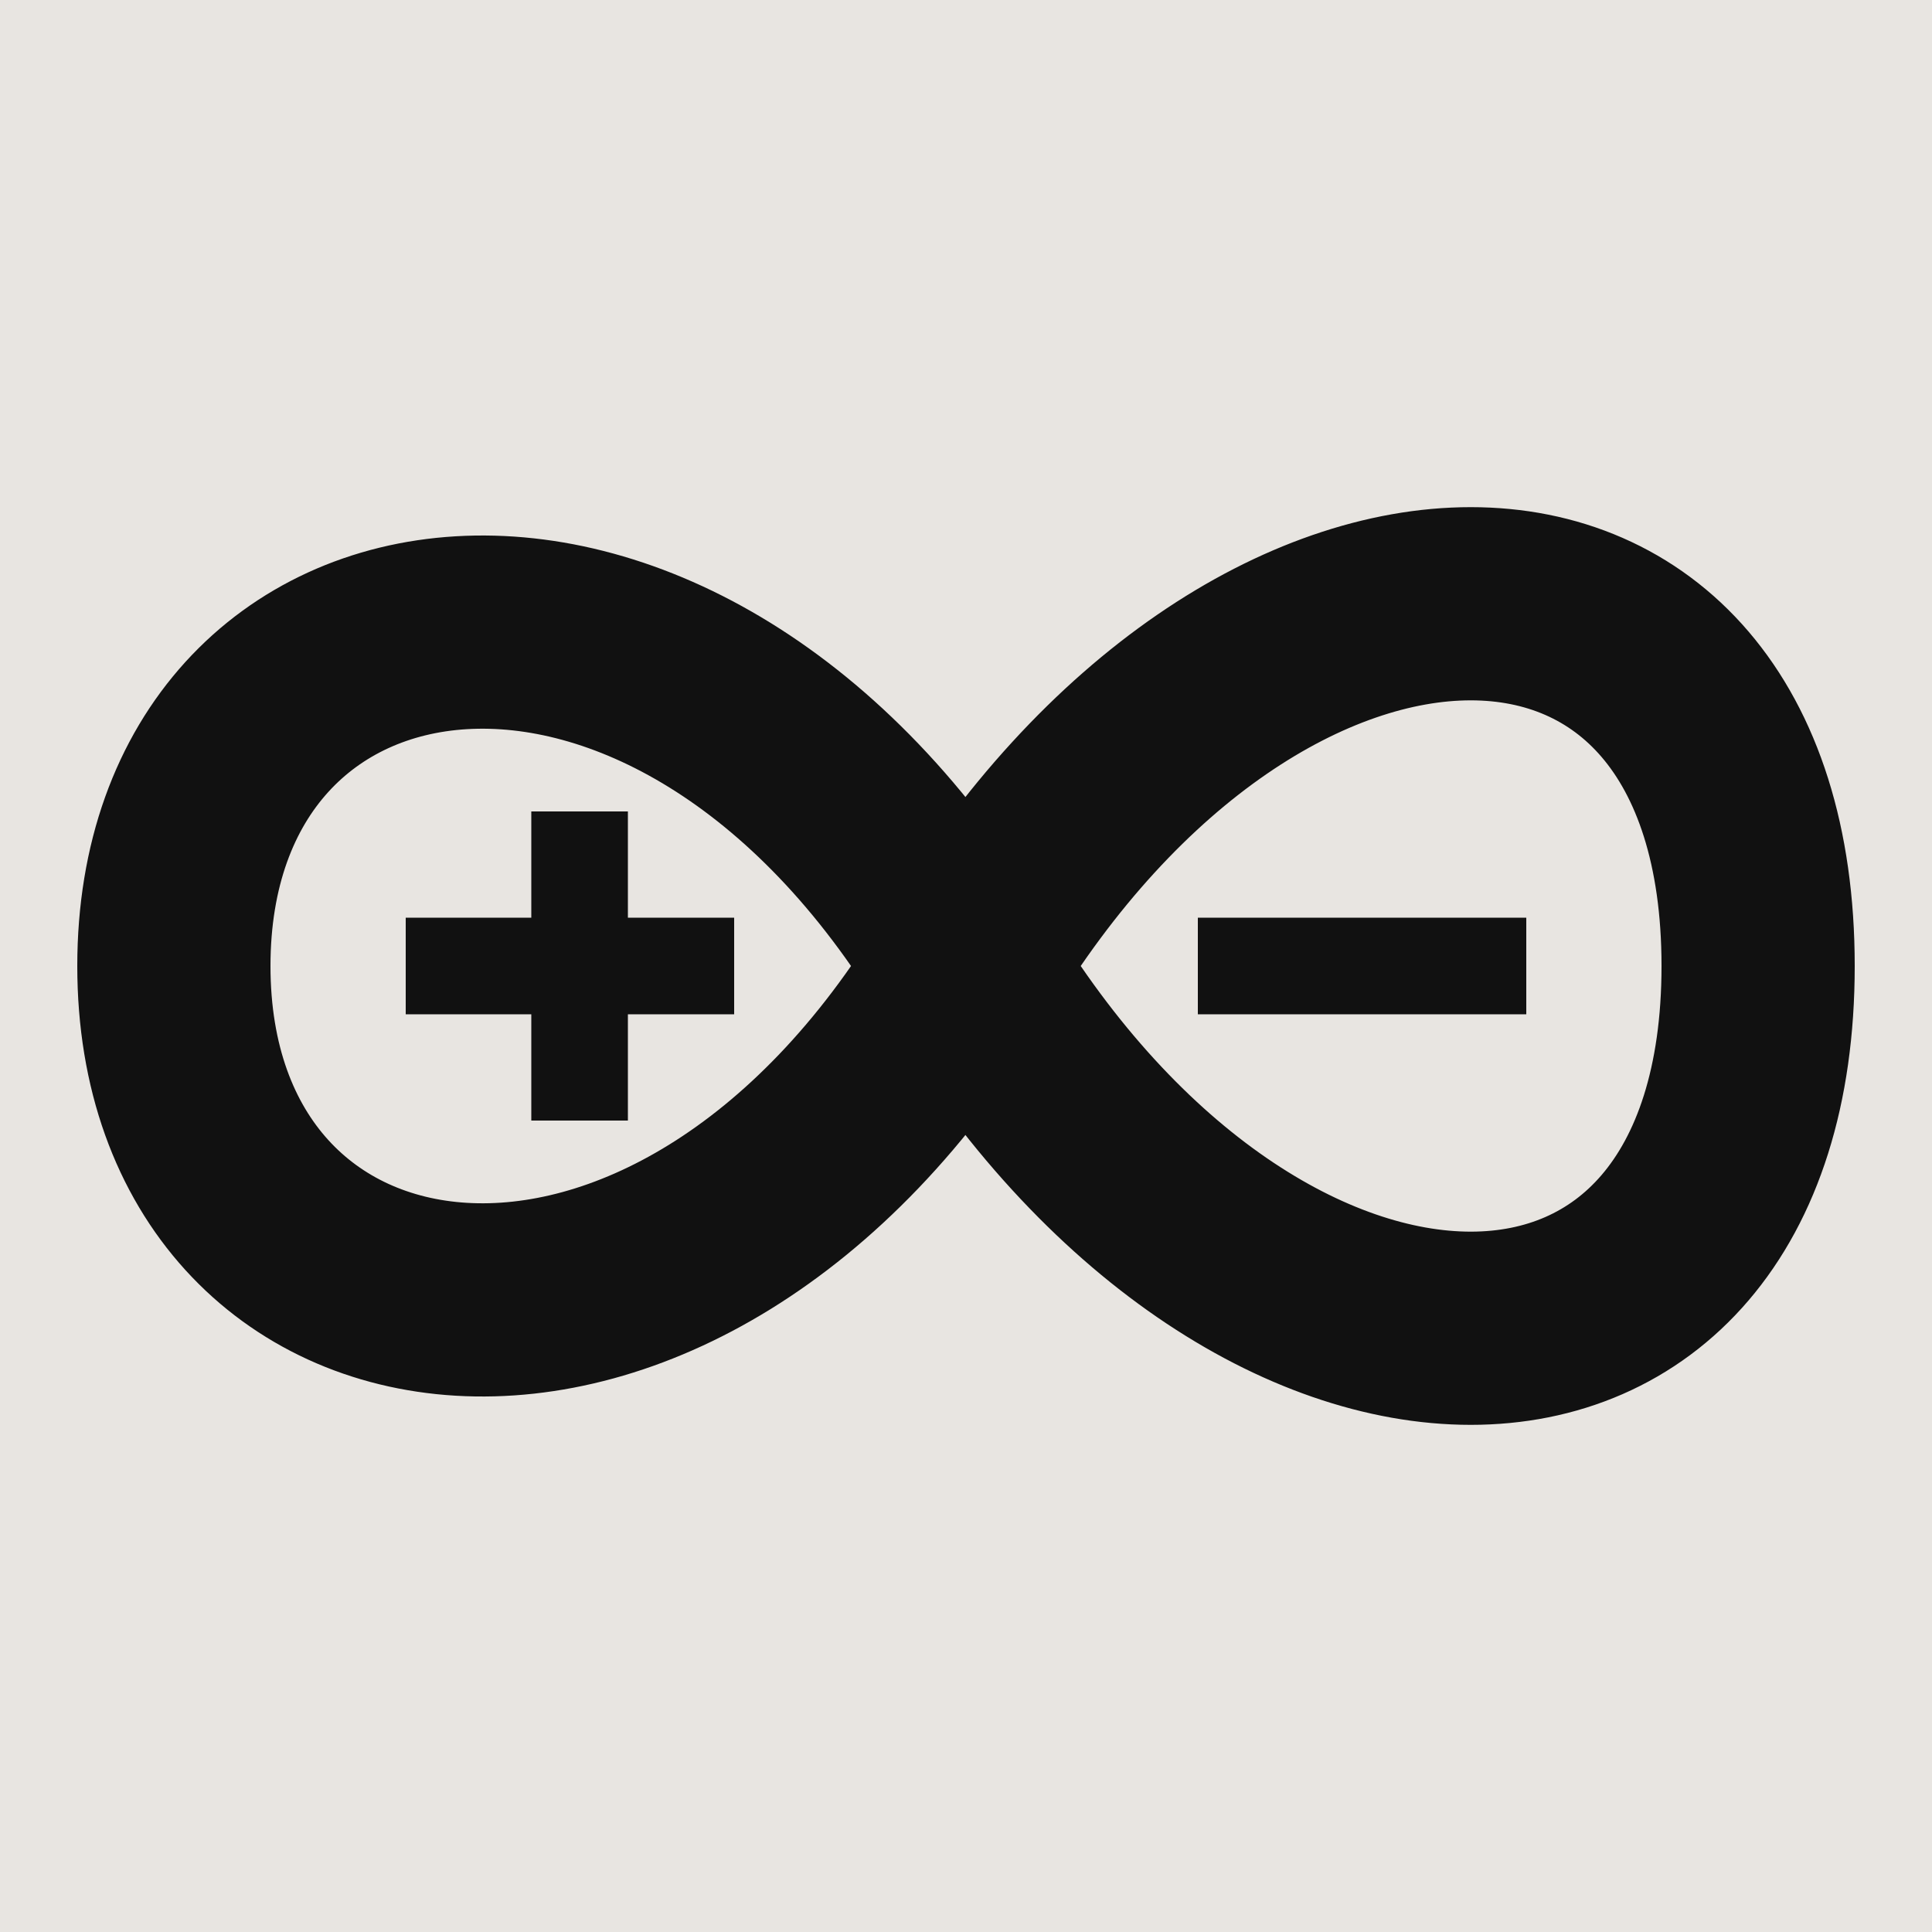
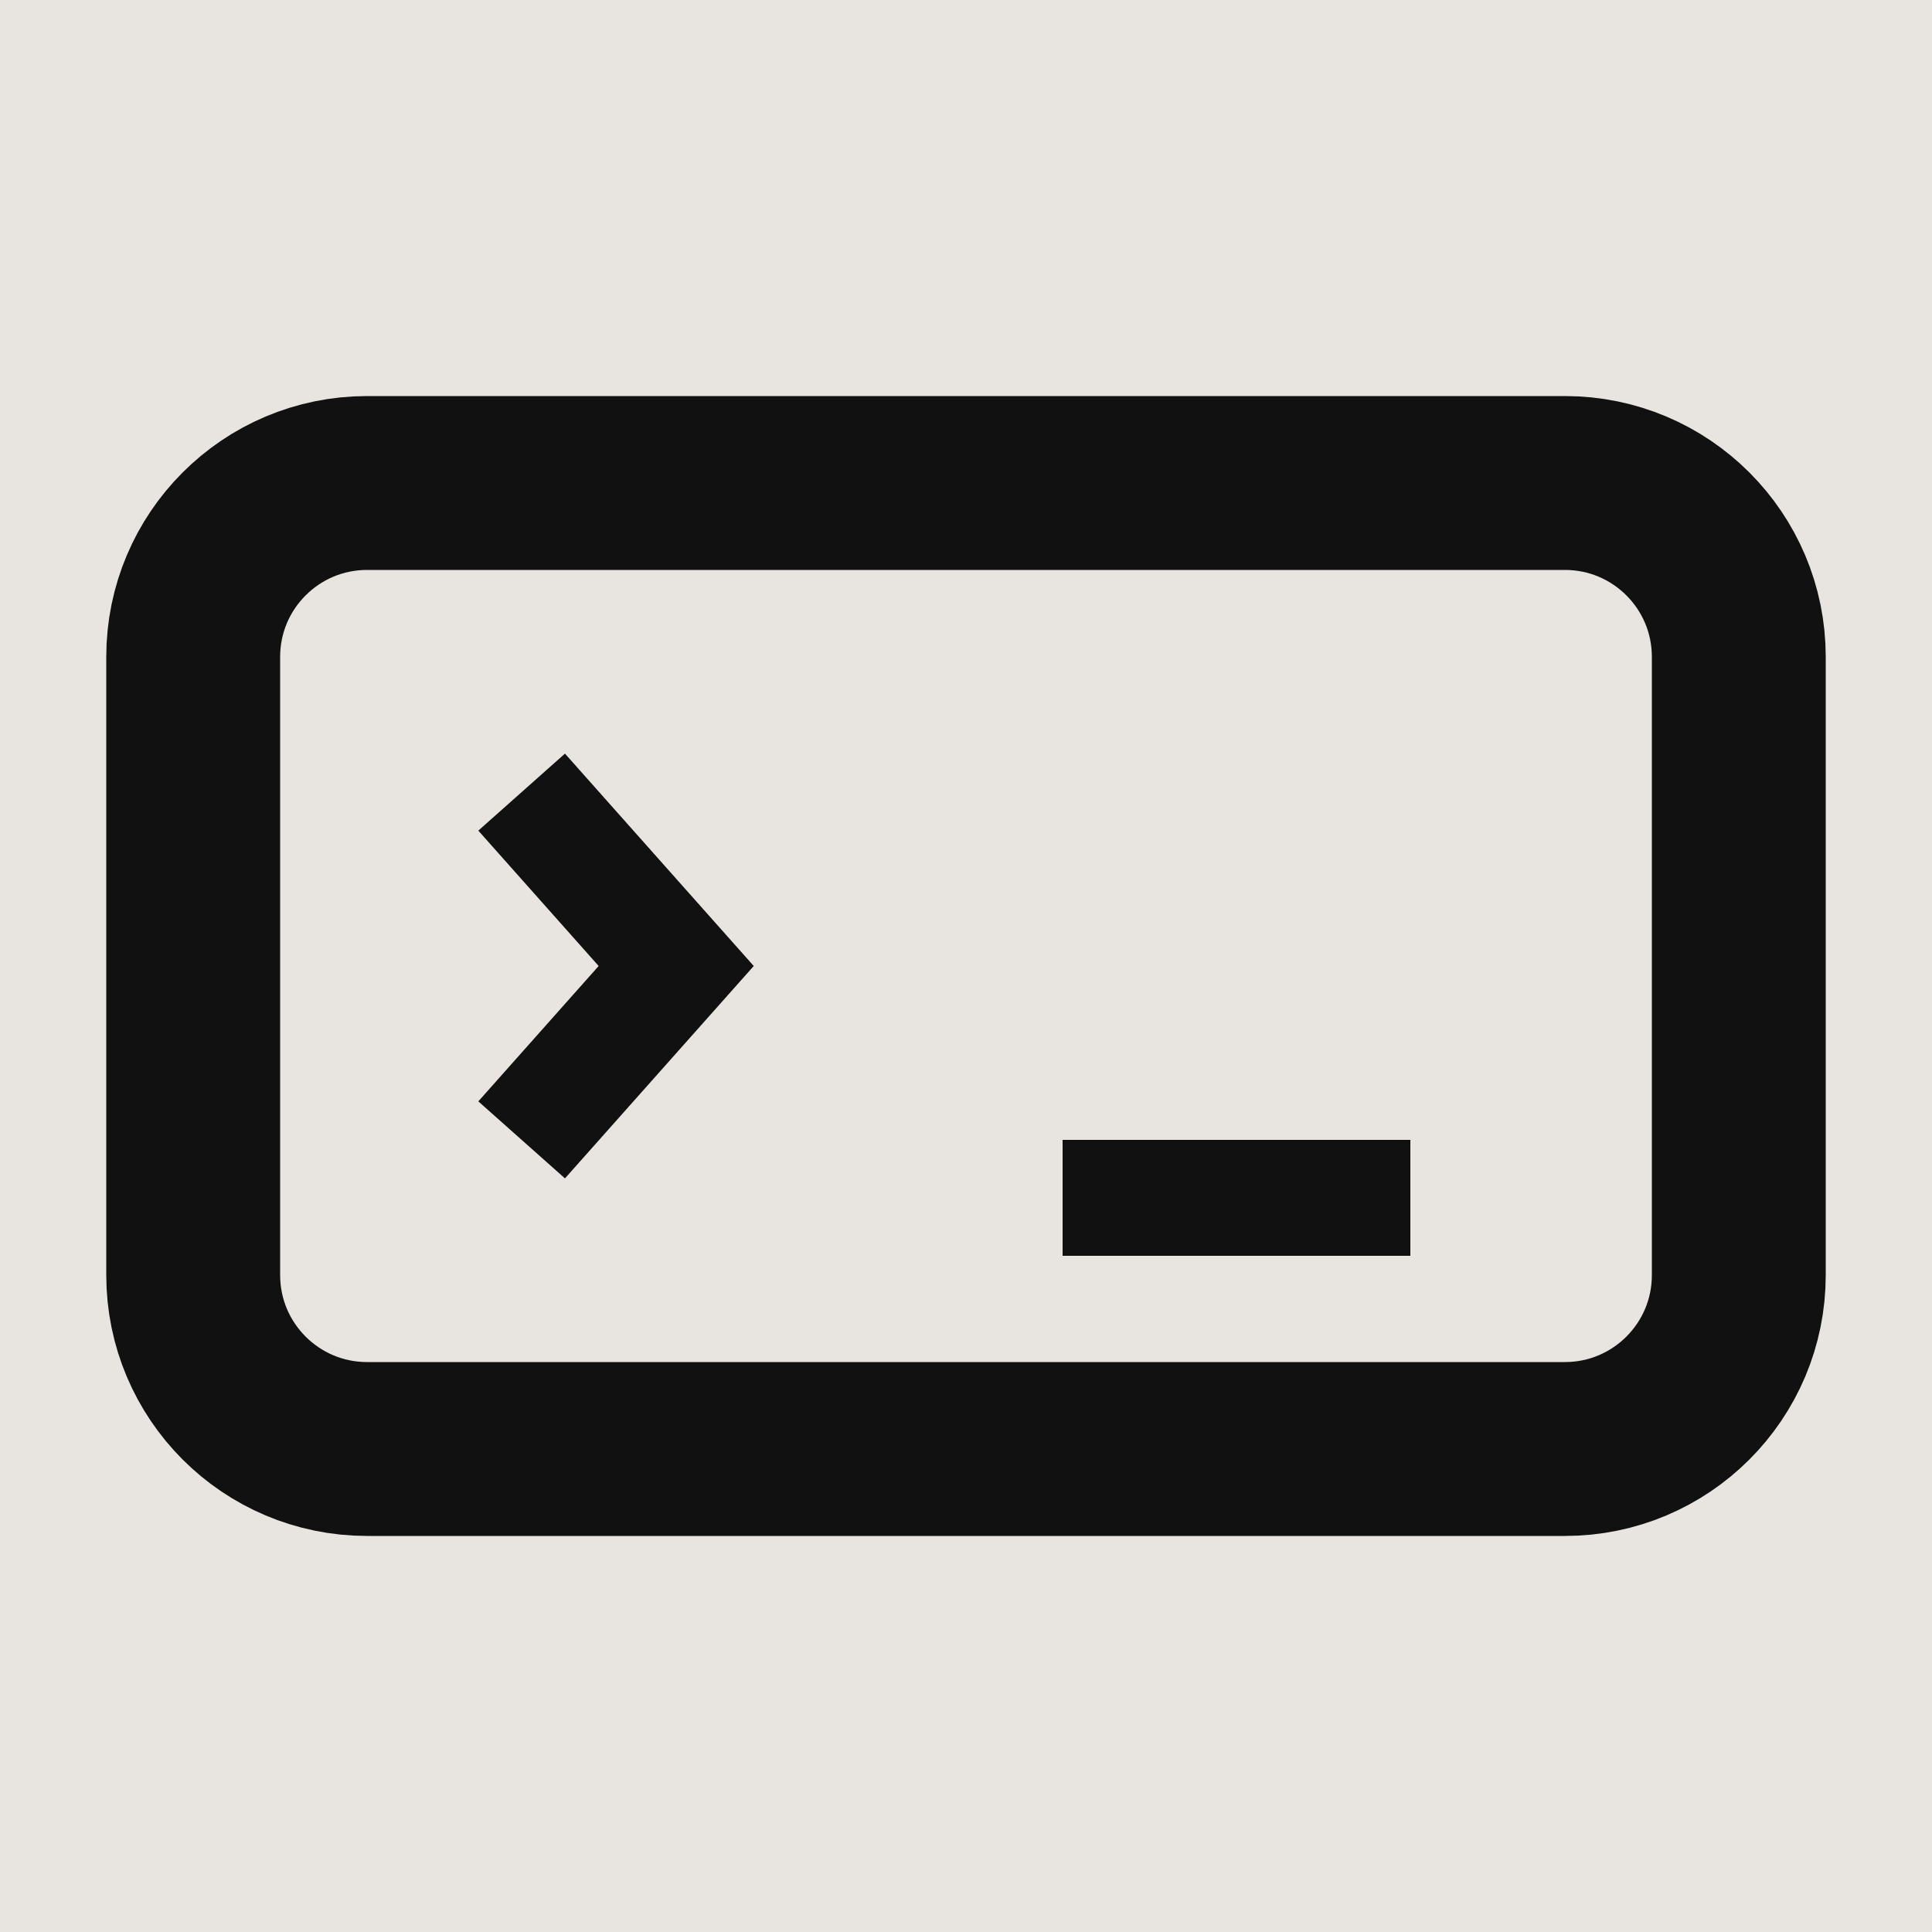
<svg xmlns="http://www.w3.org/2000/svg" viewBox="0 0 100 100">
  <rect width="100" height="100" fill="#e8e5e1" />
-   <path d="M50 50C35 25 9 29 9 50s26 25 41 0 41-25 41 0-26 25-41 0" fill="none" stroke="#111" stroke-width="10" />
-   <path d="M21 50h17m-8-8v16m32-8h17" stroke="#111" stroke-width="5" />
+   <rect x="10" y="25" width="80" height="50" rx="9" fill="none" stroke="#111" stroke-width="9" />
+   <path d="M27 41l8 9-8 9M55 62h18" fill="none" stroke="#111" stroke-width="6" />
</svg>
